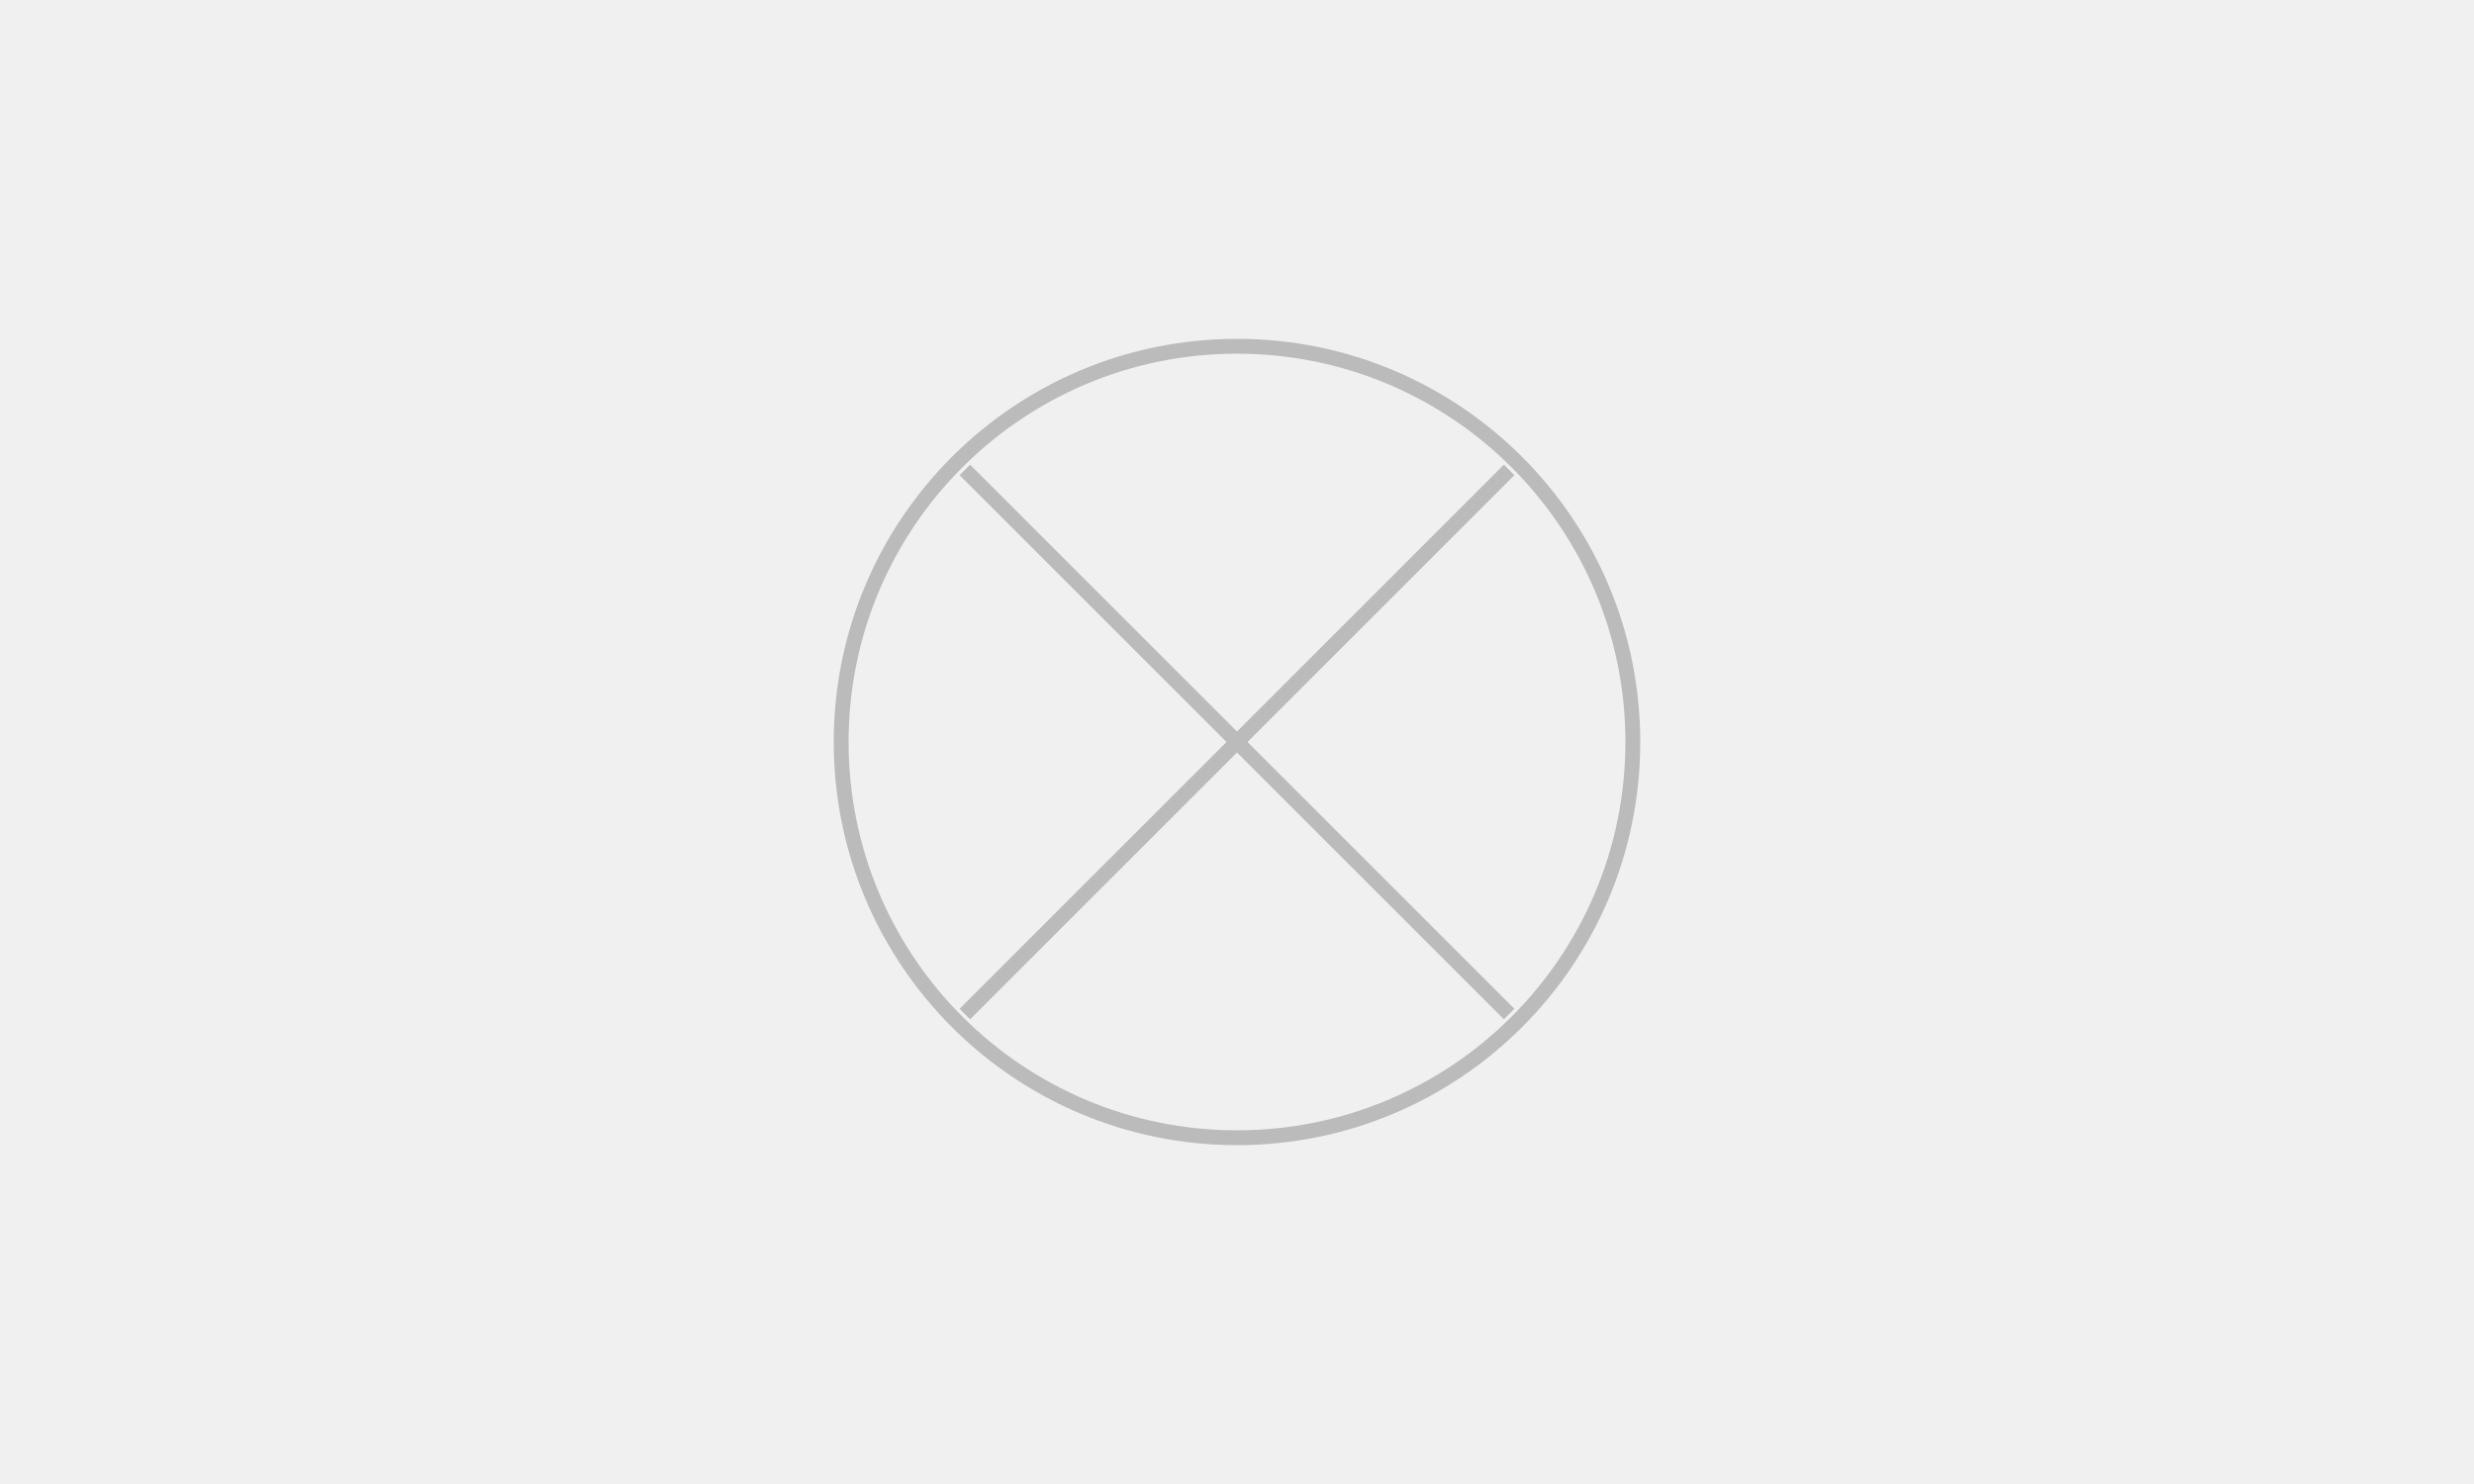
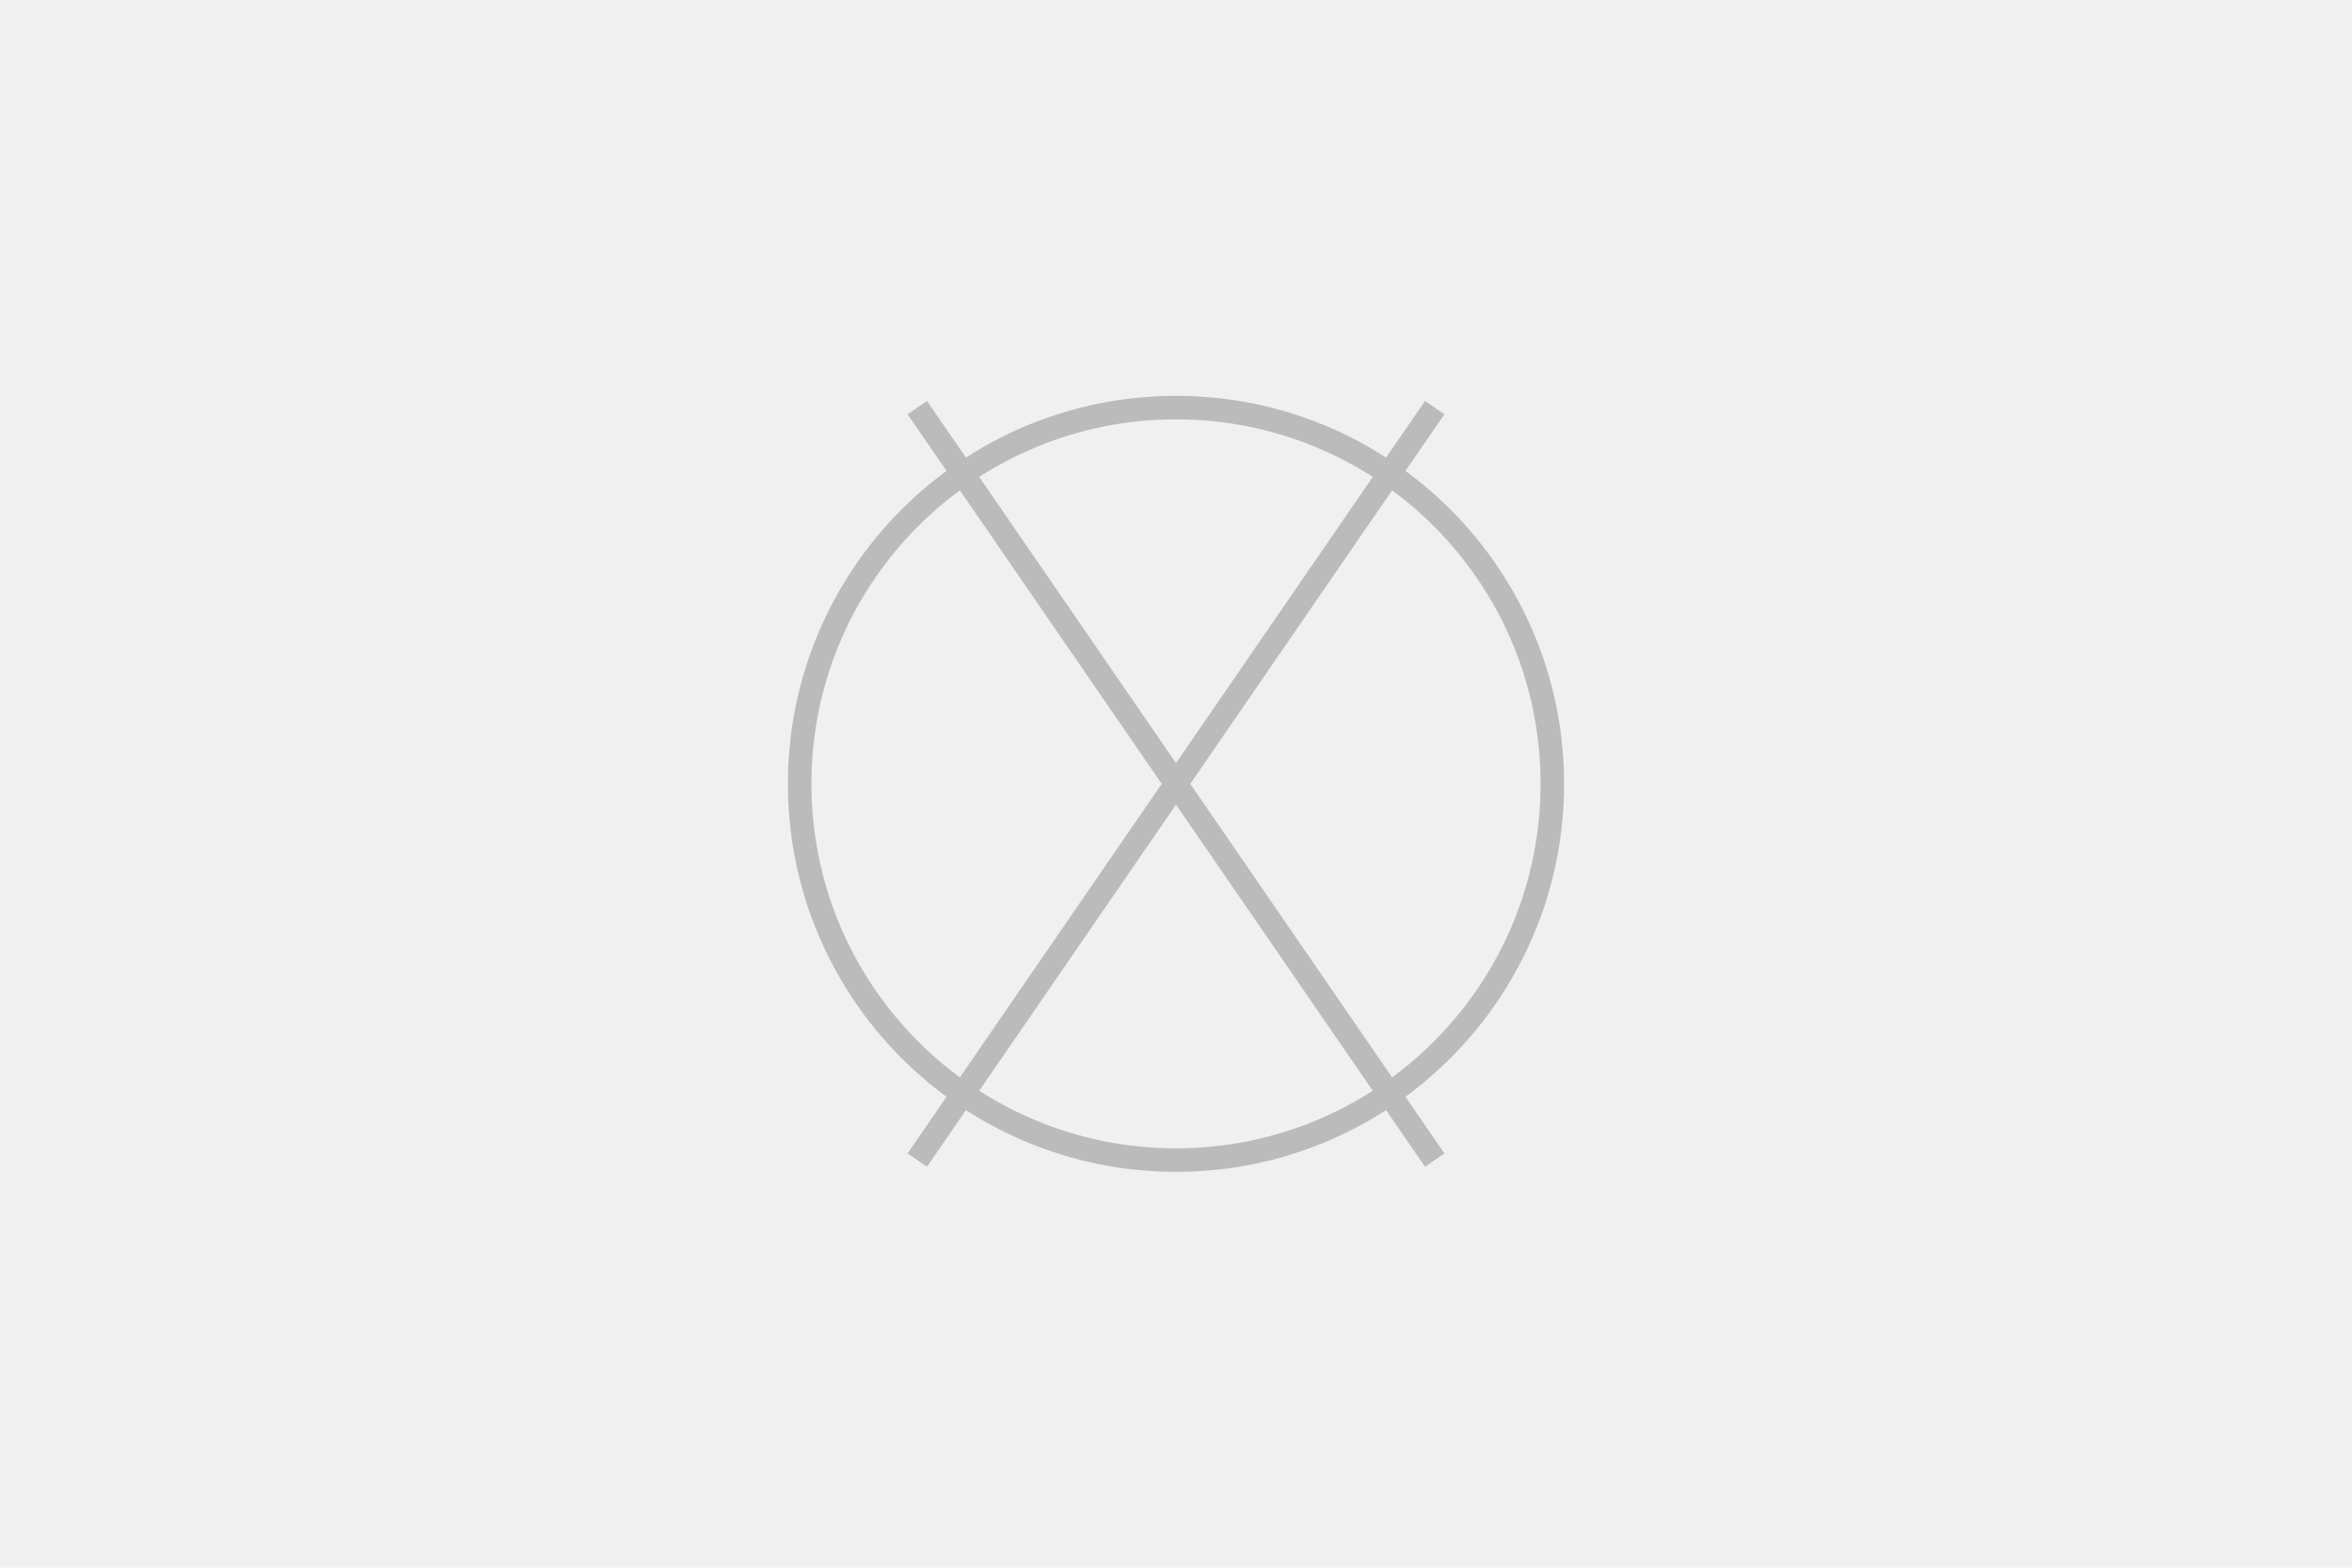
- <svg xmlns="http://www.w3.org/2000/svg" width="500" height="300">
-   <rect width="500" height="300" fill="#f0f0f0" />
-   <circle cx="250" cy="150" r="80" fill="none" stroke="#bbb" stroke-width="3" />
-   <line x1="195" y1="95" x2="305" y2="205" stroke="#bbb" stroke-width="3" />
-   <line x1="305" y1="95" x2="195" y2="205" stroke="#bbb" stroke-width="3" />
+ <svg xmlns="http://www.w3.org/2000/svg" width="300" height="200">
+   <rect width="300" height="200" fill="#f0f0f0" />
+   <circle cx="150" cy="100" r="48" fill="none" stroke="#bbb" stroke-width="3" />
+   <line x1="117" y1="52" x2="183" y2="148" stroke="#bbb" stroke-width="3" />
+   <line x1="183" y1="52" x2="117" y2="148" stroke="#bbb" stroke-width="3" />
</svg>
